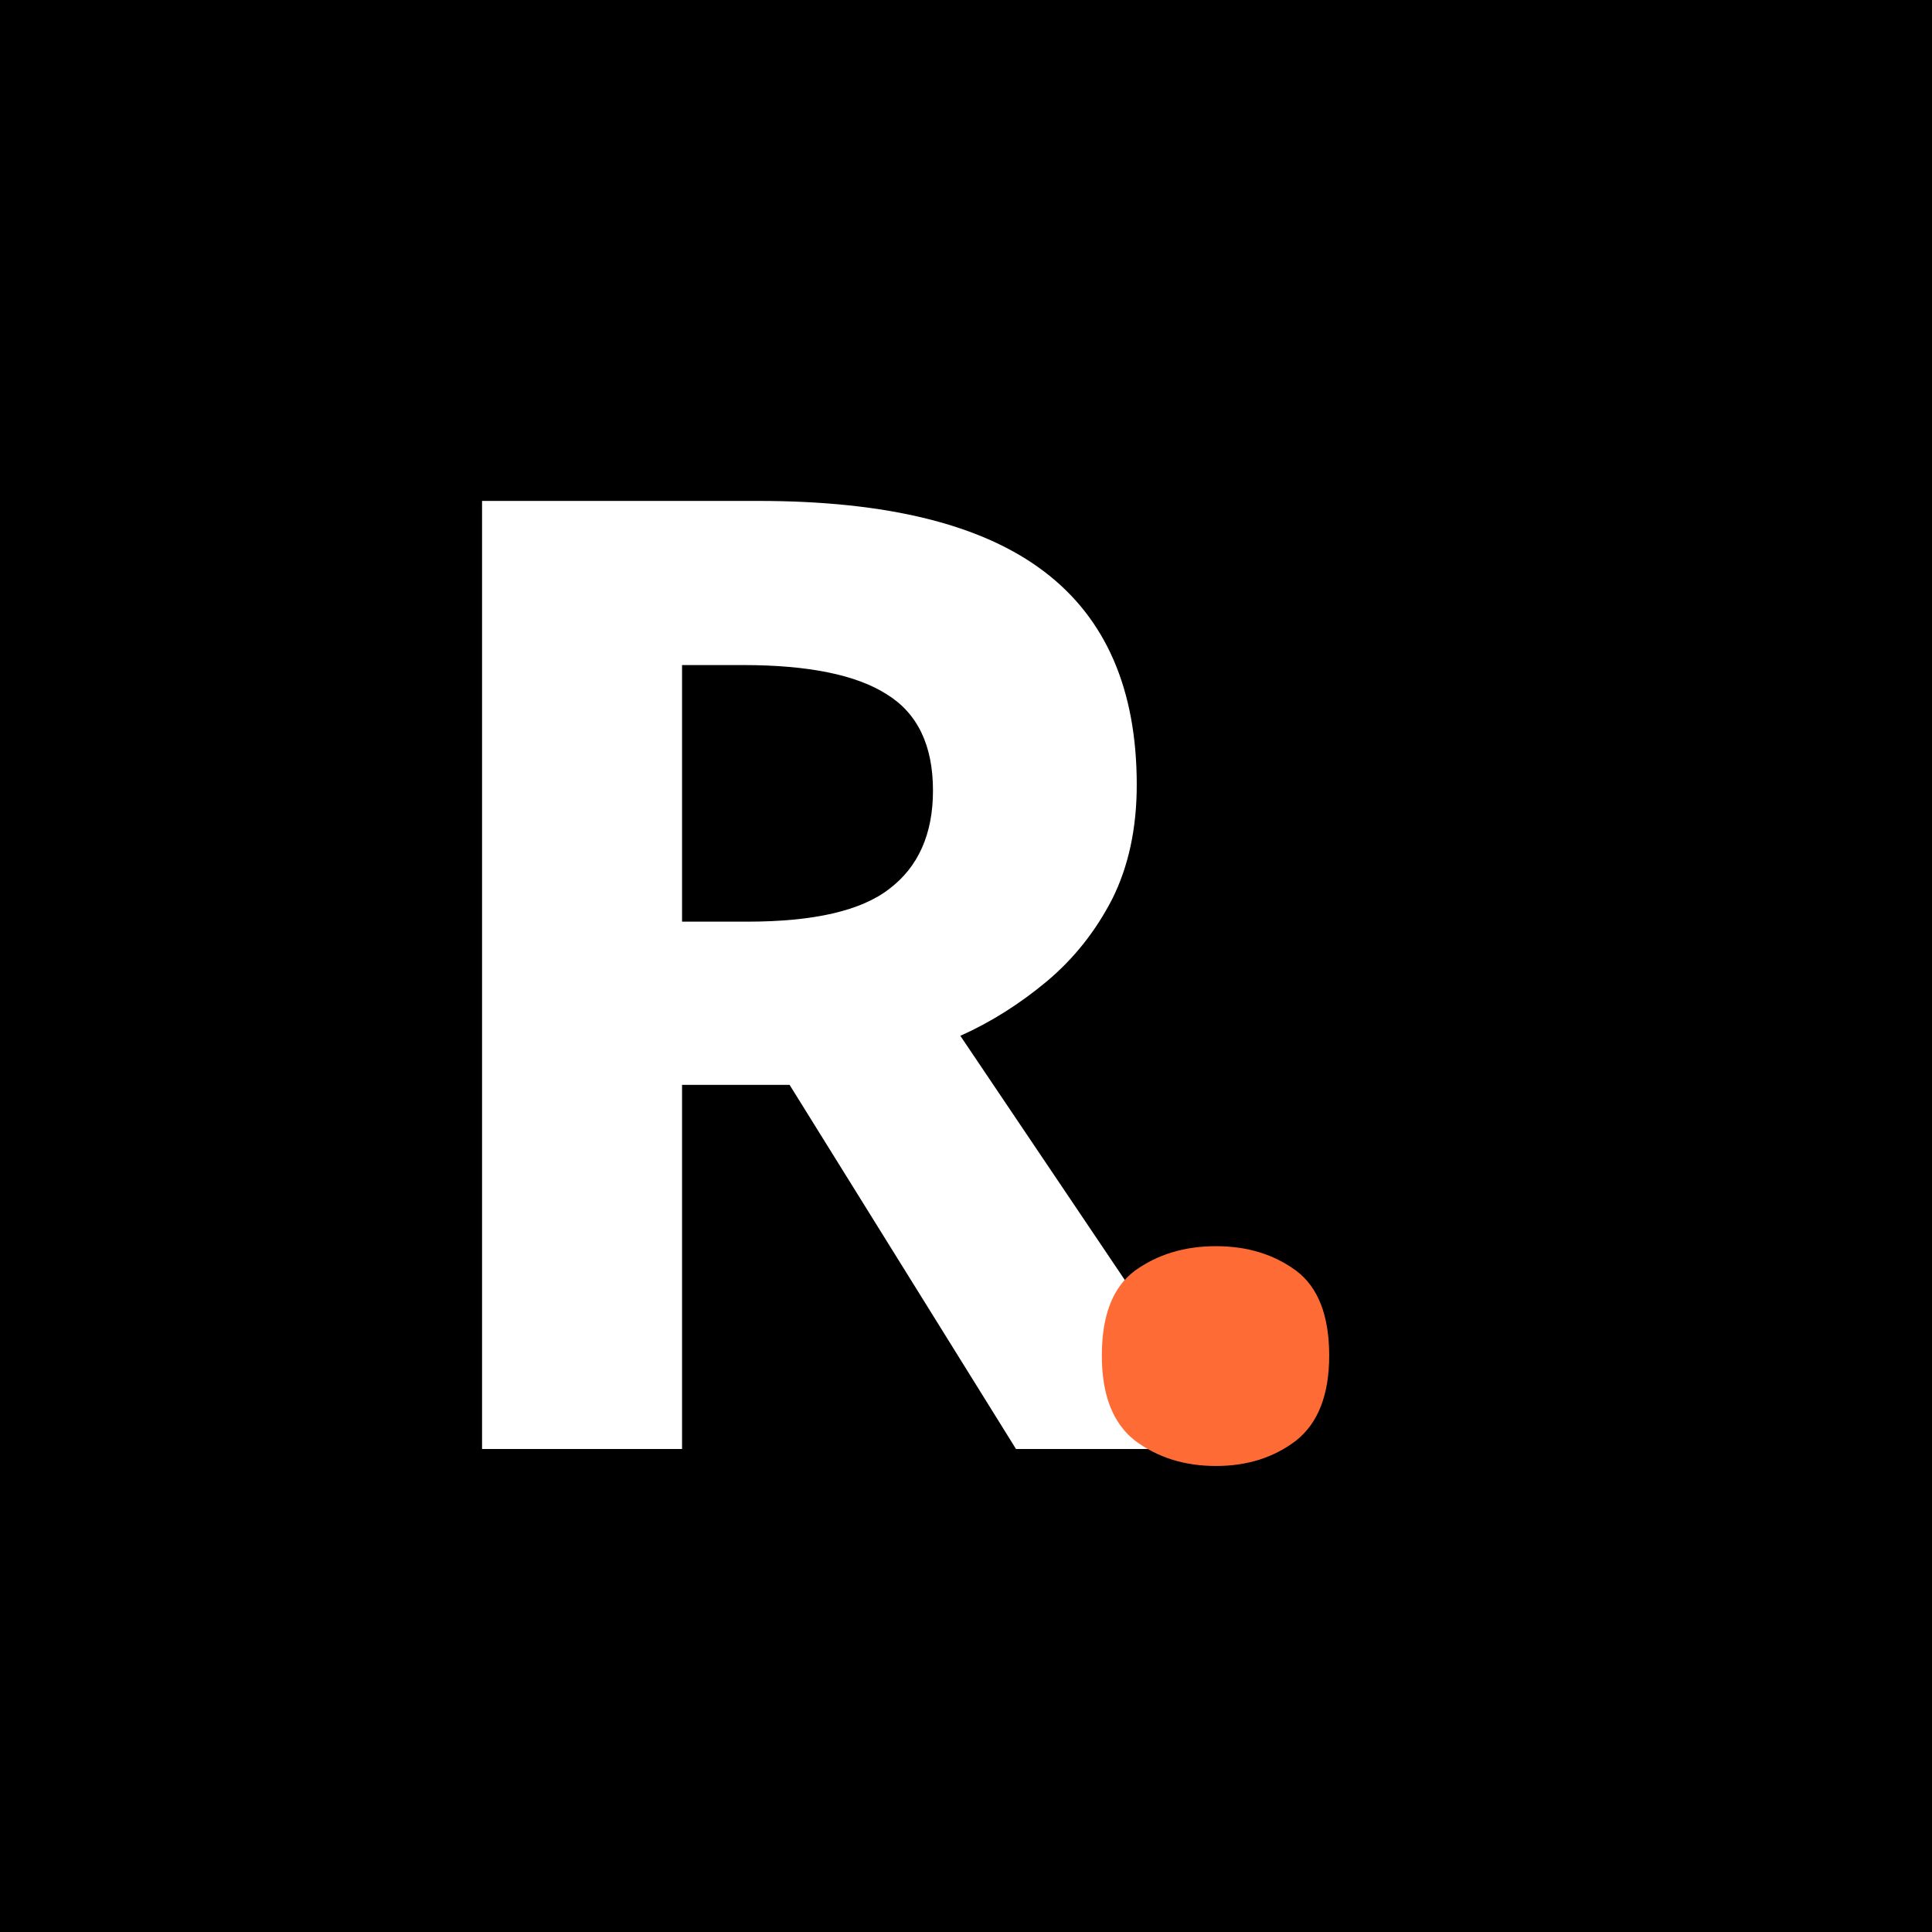
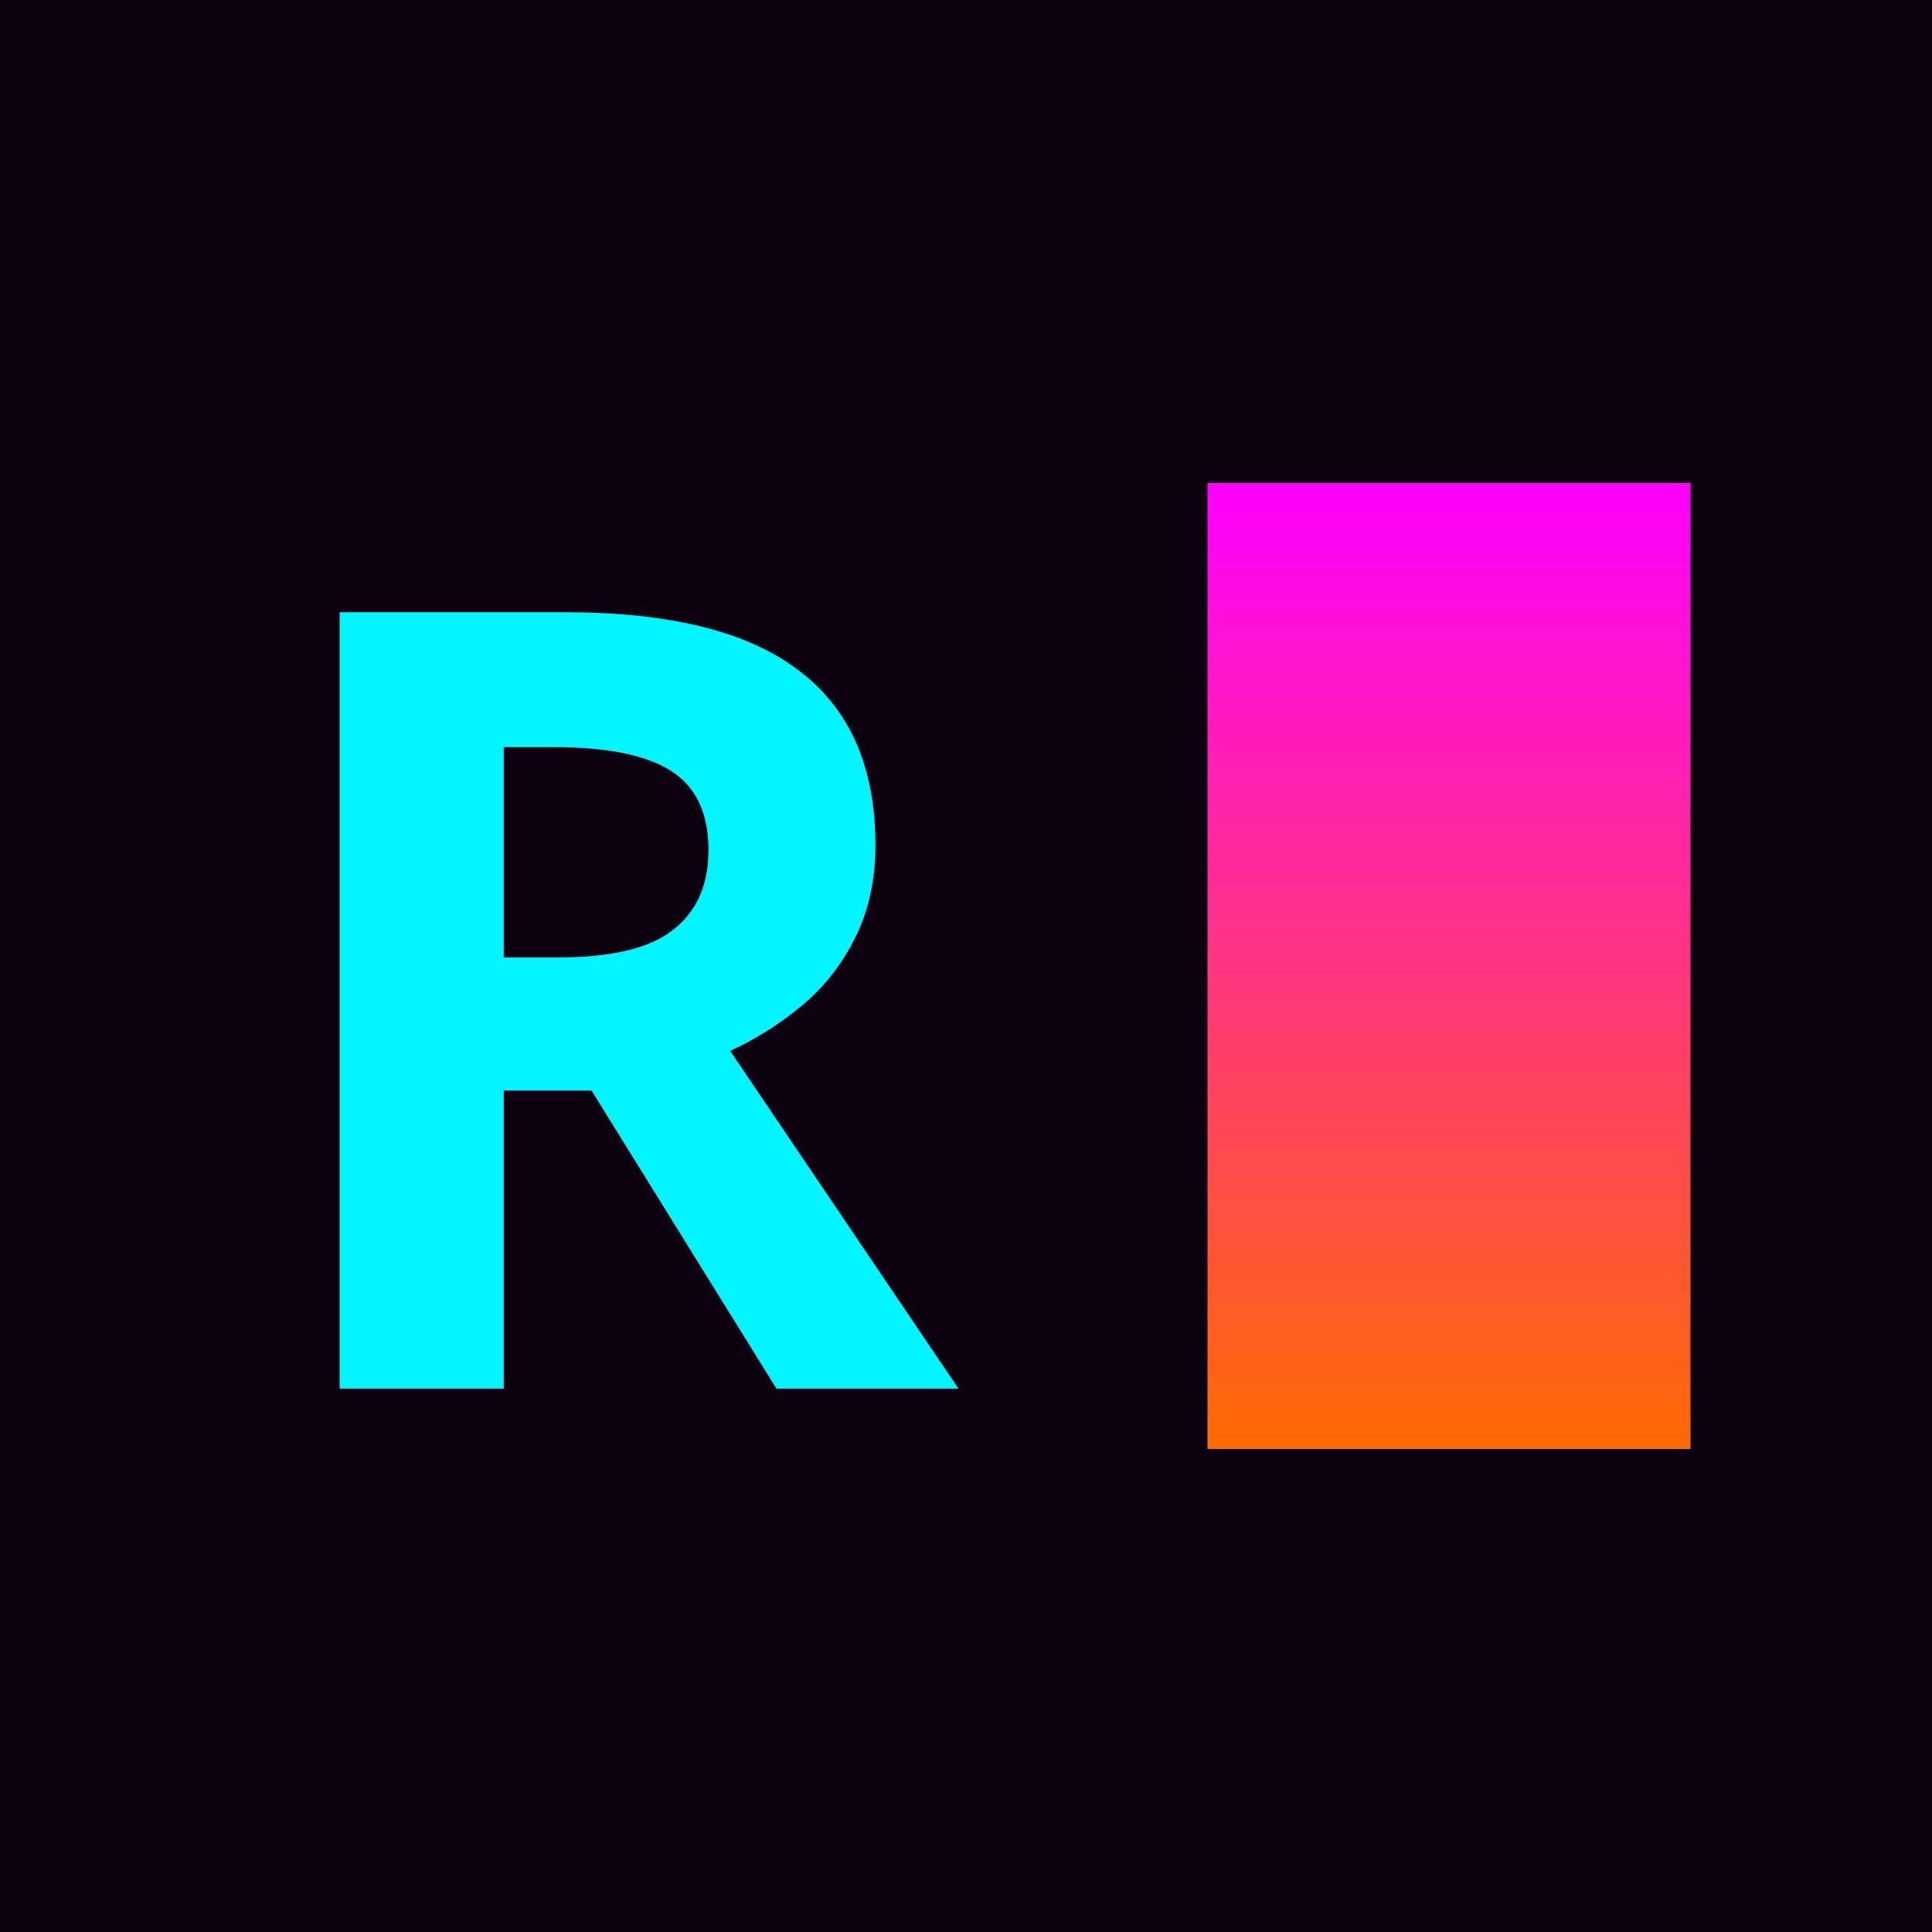
<svg xmlns="http://www.w3.org/2000/svg" viewBox="0 0 32 32">
-   <rect width="32" height="32" fill="#000" />
-   <text x="6" y="24" font-family="system-ui, sans-serif" font-weight="700" font-size="22" fill="#fff">R</text>
-   <text x="17" y="24" font-family="system-ui, sans-serif" font-weight="700" font-size="22" fill="#ff6b35">.</text>
+   <rect width="32" height="32" fill="#0a0010" />
+   <text x="4" y="23" font-family="system-ui, sans-serif" font-weight="900" font-size="18" fill="#00f5ff" style="text-shadow: 0 0 10px #00f5ff">R</text>
+   <rect x="20" y="8" width="8" height="16" fill="url(#sun)" />
+   <defs>
+     <linearGradient id="sun" x1="0%" y1="0%" x2="0%" y2="100%">
+       <stop offset="0%" stop-color="#ff00ff" />
+       <stop offset="100%" stop-color="#ff6b00" />
+     </linearGradient>
+   </defs>
</svg>
